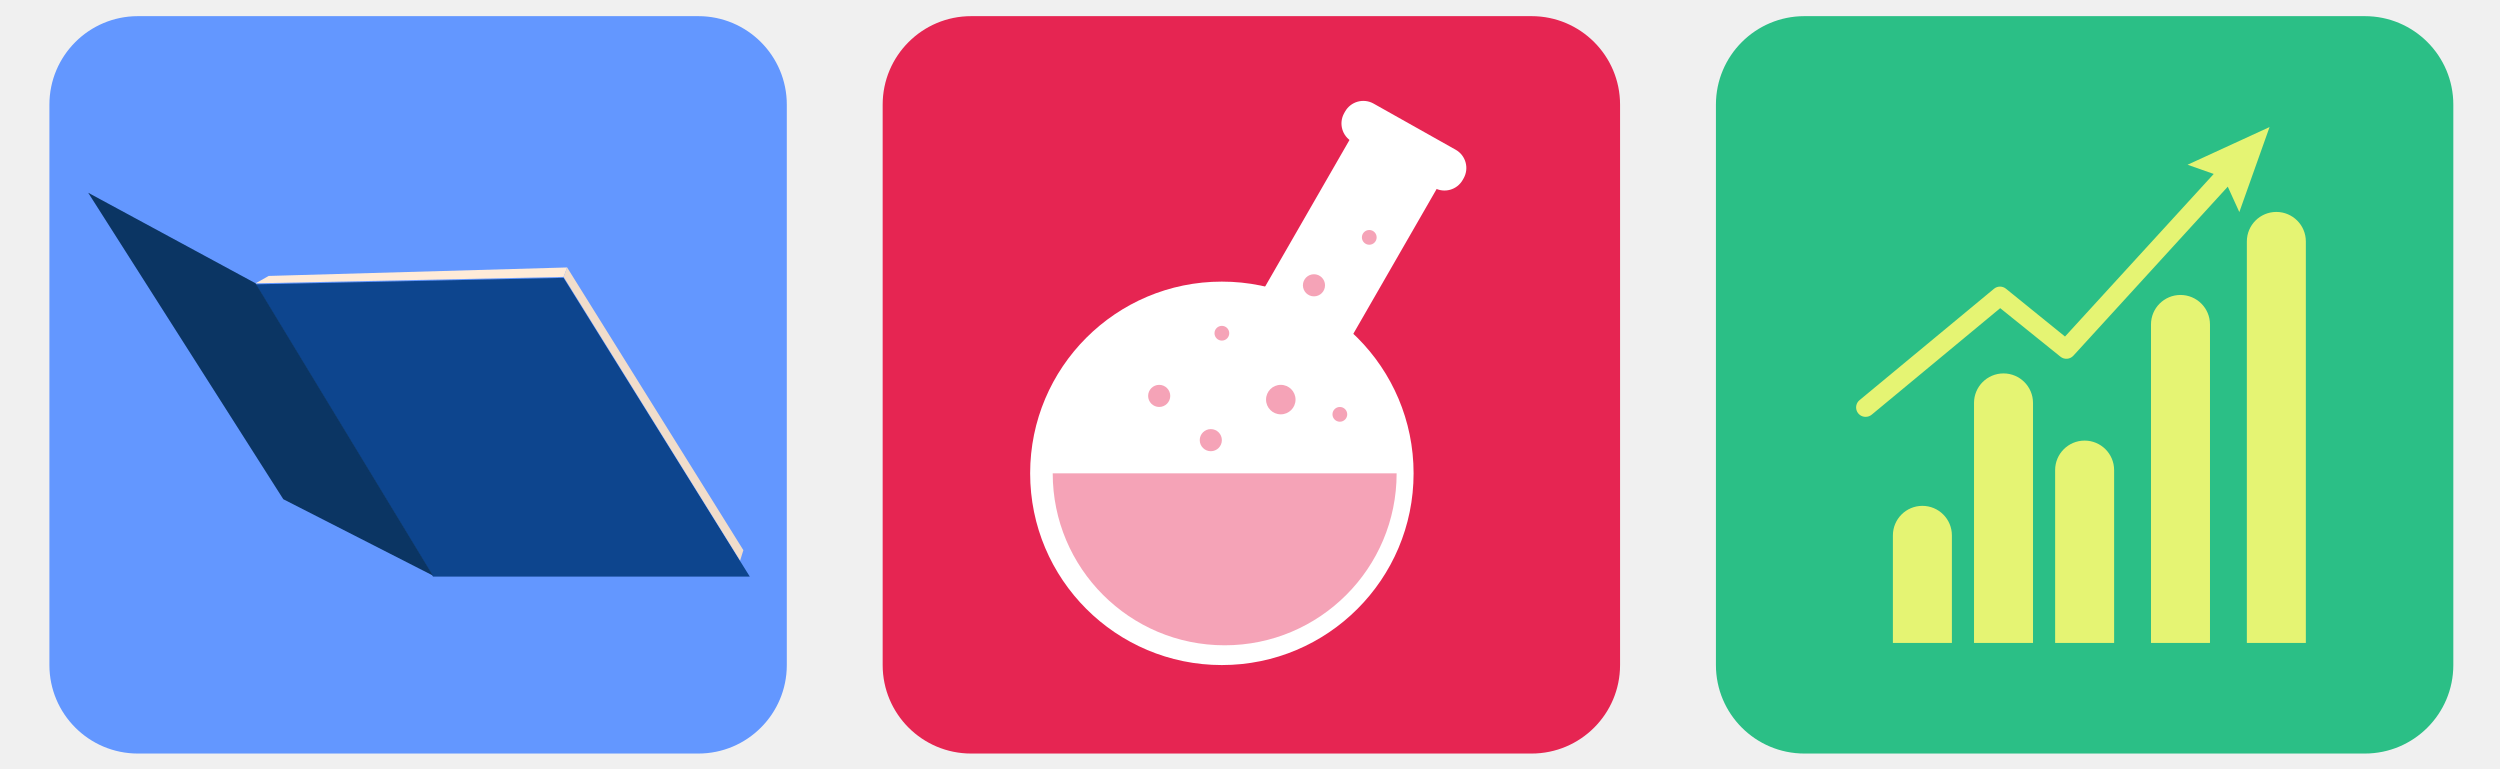
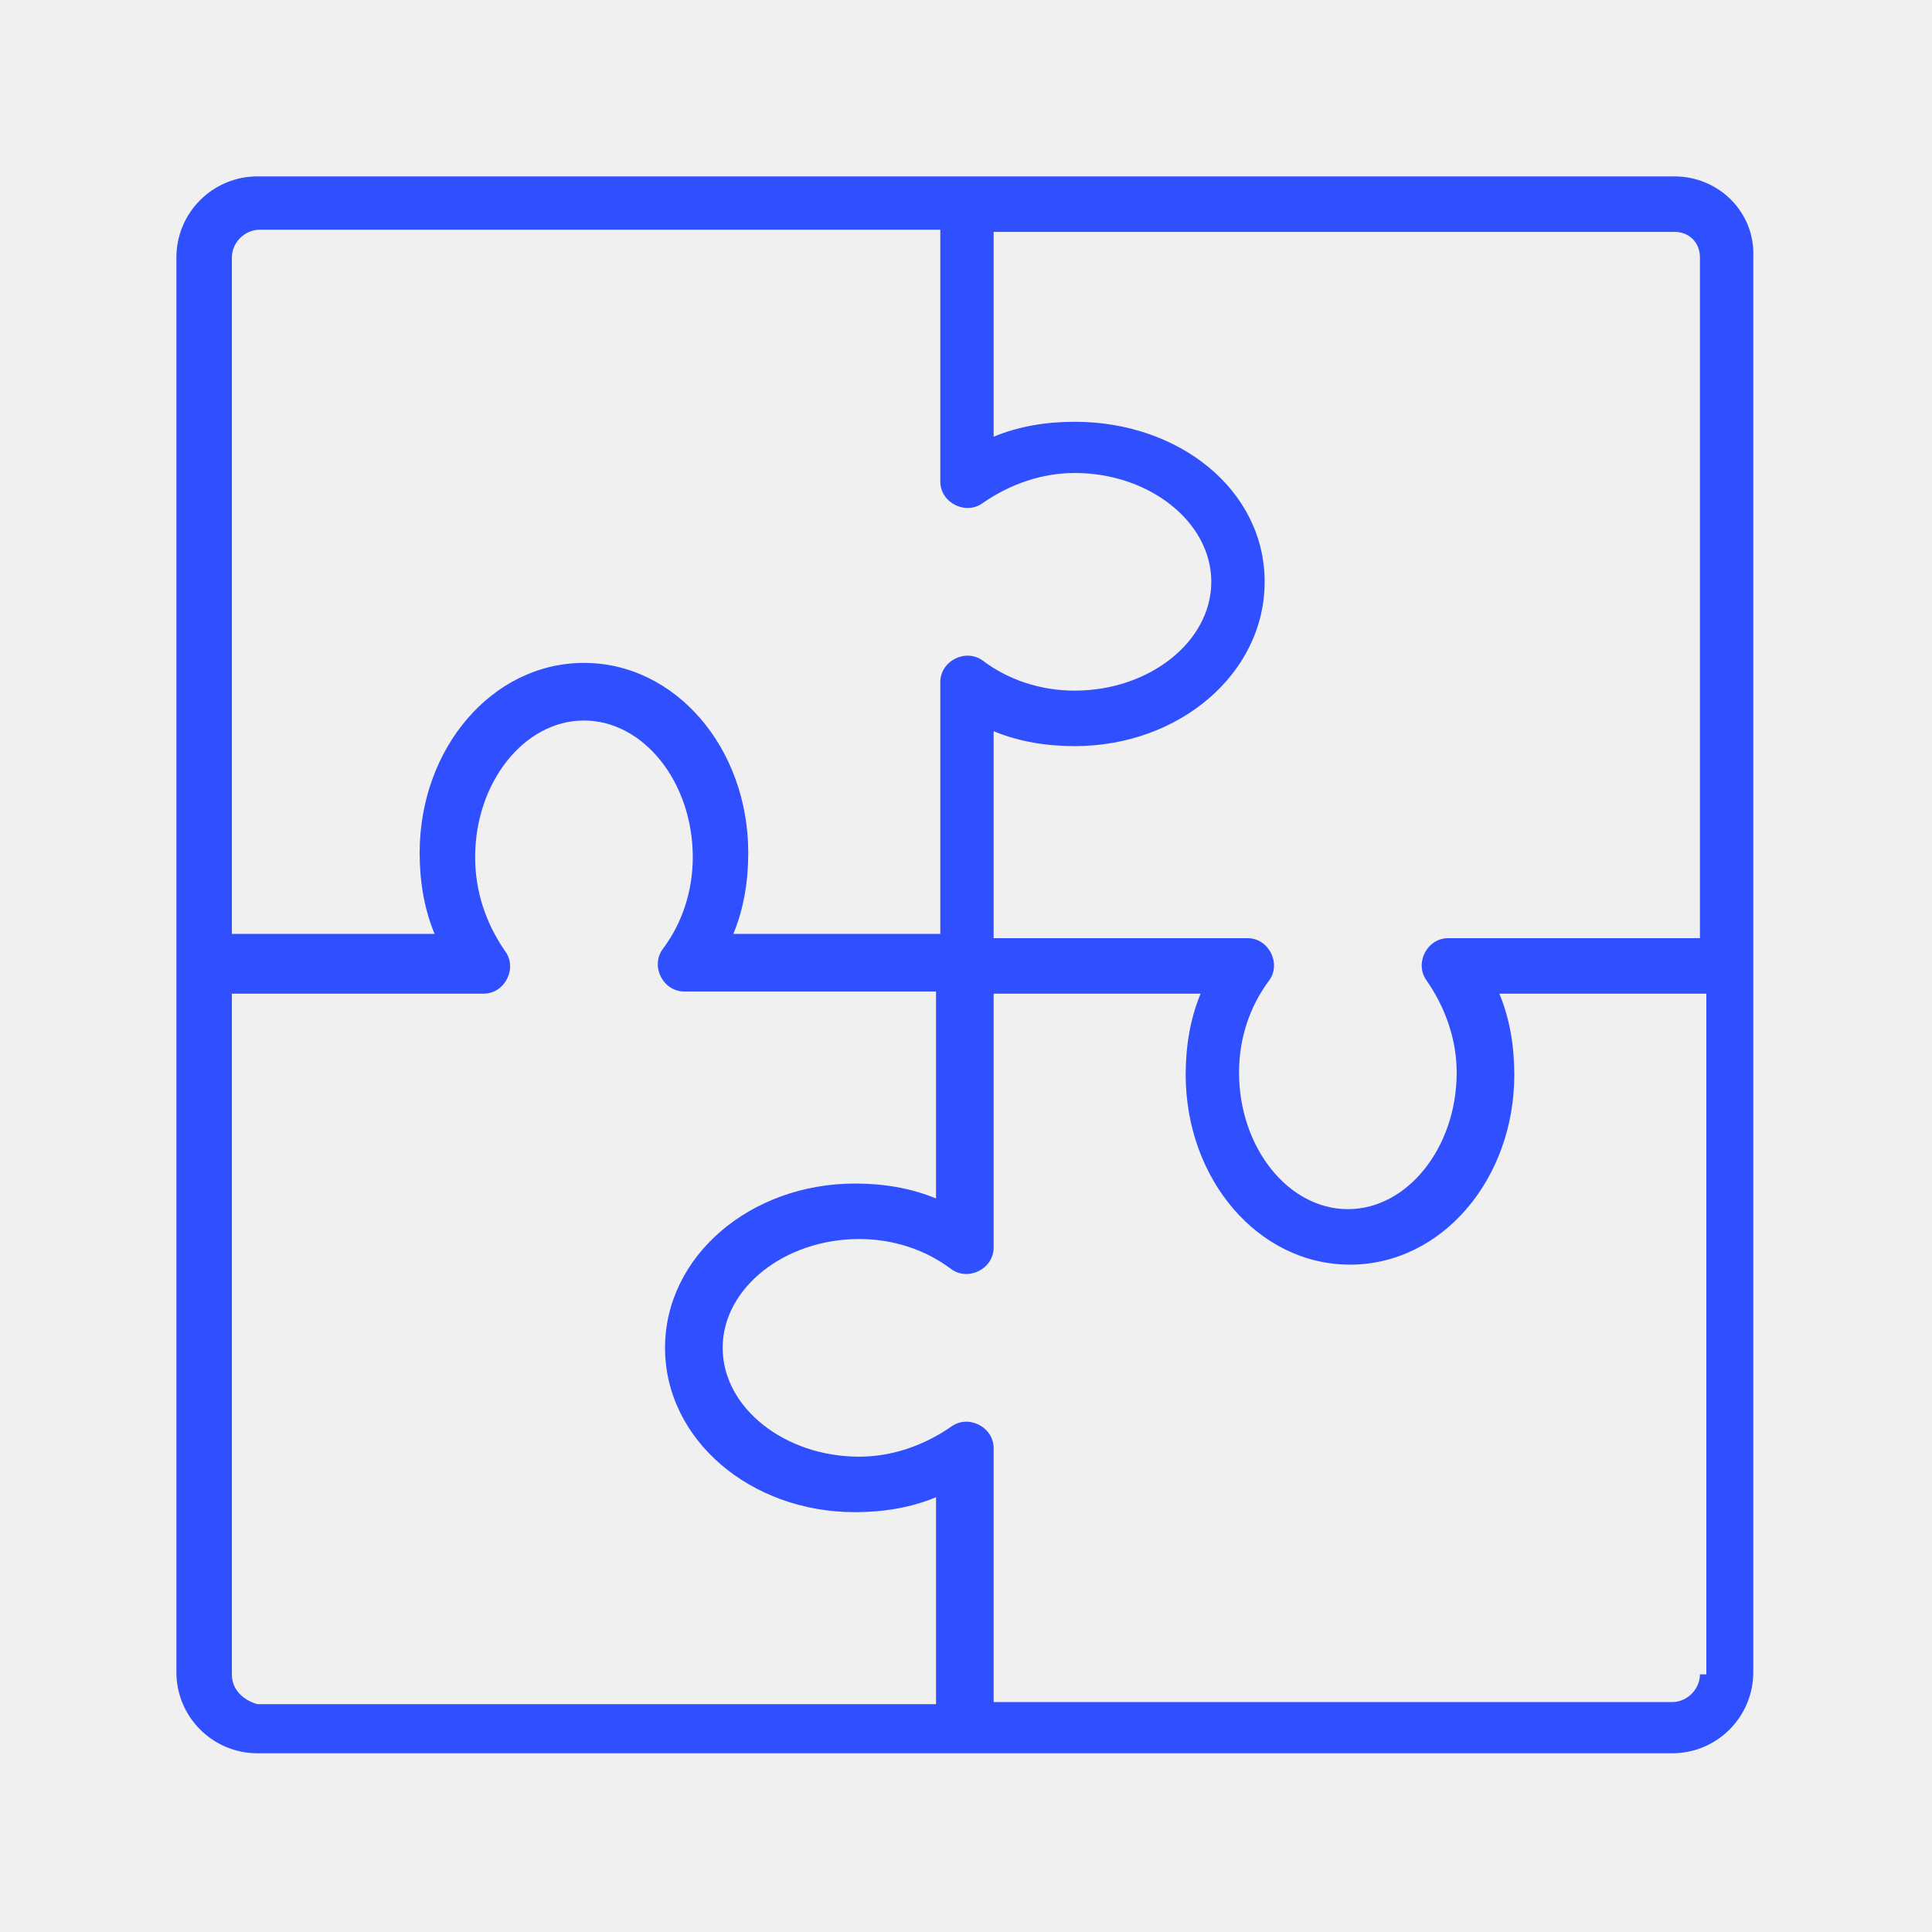
- <svg xmlns="http://www.w3.org/2000/svg" id="Layer_1" data-name="Layer 1" viewBox="0 0 339.03 104.19">
-   <defs>
-     <style>.cls-1{fill:#6397ff;}.cls-2{fill:#0d458e;}.cls-3{fill:#f1ddcb;}.cls-4{fill:#ffebd8;}.cls-5{fill:#0b3563;}.cls-6{fill:#e62552;}.cls-7{fill:#fff;}.cls-8{fill:#f5a3b7;}.cls-9{fill:#2bbf86;}.cls-10{fill:#e5f473;}</style>
-   </defs>
-   <rect class="cls-1" x="6.7" y="2.19" width="100" height="100" rx="12" ry="12" />
-   <polygon class="cls-2" points="76.43 37.68 101.68 78.19 58.72 78.19 34.66 38.56 76.43 37.68" />
-   <polygon class="cls-3" points="100.37 76.02 100.81 74.61 76.91 36.27 76.43 37.55 100.37 76.02" />
-   <polygon class="cls-4" points="76.91 36.27 36.44 37.42 34.66 38.42 76.43 37.55 76.91 36.27" />
-   <polygon class="cls-5" points="34.66 38.42 11.96 26.14 38.42 67.7 58.72 78.06 34.66 38.42" />
-   <rect class="cls-6" x="119.7" y="2.19" width="100" height="100" rx="12" ry="12" />
-   <circle class="cls-7" cx="165.7" cy="64.19" r="26" />
-   <path class="cls-8" d="M189.4,64.19a23.32,23.32,0,1,1-46.64,0Z" />
-   <rect class="cls-7" x="172.68" y="18.21" width="13.56" height="41.08" transform="translate(43.24 -84.35) rotate(29.92)" />
-   <rect class="cls-7" x="187.42" y="10.54" width="5.93" height="18.45" rx="2.84" ry="2.84" transform="translate(79.87 176.04) rotate(-60.66)" />
-   <circle class="cls-8" cx="157.2" cy="53.69" r="1.5" />
-   <circle class="cls-8" cx="165.7" cy="45.19" r="1" />
-   <circle class="cls-8" cx="185.69" cy="32.19" r="1" />
-   <circle class="cls-8" cx="181.7" cy="56.19" r="1" />
-   <circle class="cls-8" cx="164.2" cy="59.69" r="1.5" />
-   <circle class="cls-8" cx="178.19" cy="38.69" r="1.5" />
-   <circle class="cls-8" cx="173.69" cy="54.19" r="2" />
-   <rect class="cls-9" x="232.7" y="2.19" width="100" height="100" rx="12" ry="12" />
-   <path class="cls-10" d="M264.7,87.19h-8V72.6a4,4,0,0,1,4-4h0a4,4,0,0,1,4,4Z" />
-   <path class="cls-10" d="M286.7,87.19h-8V63.75a4,4,0,0,1,4-4h0a4,4,0,0,1,4,4Z" />
-   <path class="cls-10" d="M275.7,87.19h-8V54.64a4,4,0,0,1,4-4h0a4,4,0,0,1,4,4Z" />
-   <path class="cls-10" d="M299.7,87.19h-8V44a4,4,0,0,1,4-4h0a4,4,0,0,1,4,4Z" />
-   <path class="cls-10" d="M312.7,87.19h-8V32.74a4,4,0,0,1,4-4h0a4,4,0,0,1,4,4Z" />
-   <path class="cls-10" d="M253,56.53a1.28,1.28,0,0,1-.82-2.27l18.23-15.1a1.28,1.28,0,0,1,1.63,0l8,6.48L301.66,22a1.28,1.28,0,0,1,1.9,1.73L281.17,48.24a1.28,1.28,0,0,1-1.75.13l-8.17-6.58L253.83,56.23A1.28,1.28,0,0,1,253,56.53Z" />
-   <polygon class="cls-10" points="303.68 28.76 301.54 24.06 296.66 22.34 307.78 17.23 303.68 28.76" />
+ <svg xmlns="http://www.w3.org/2000/svg" id="SvgjsSvg1001" width="288" height="288" version="1.1">
+   <defs id="SvgjsDefs1002" />
+   <g id="SvgjsG1008" transform="matrix(0.9167,0,0,0.9167,11.98135,11.98075)">
+     <svg viewBox="0 0 74 83" width="288" height="288">
+       <path fill="#304ffe" d="M70.2 4.5H3.8A3.8 3.8 0 0 0 0 8.3v66.3a3.8 3.8 0 0 0 3.8 3.8h66.3a3.8 3.8 0 0 0 3.8-3.8h0V8.3c.1-2.1-1.6-3.8-3.7-3.8h0zm1.2 3.8v31.9H59.6c-.5 0-.9.3-1.1.7s-.2.9.1 1.3c.9 1.3 1.4 2.8 1.4 4.3 0 3.5-2.3 6.4-5.1 6.4s-5.1-2.9-5.1-6.4c0-1.6.5-3.1 1.4-4.3.3-.4.3-.9.1-1.3s-.6-.7-1.1-.7H38.3v-9.7c1.2.5 2.5.7 3.8.7 4.9 0 8.9-3.4 8.9-7.7S47 16 42.1 16c-1.3 0-2.6.2-3.8.7V7.1h31.9c.7 0 1.2.5 1.2 1.2h0zm-68.8 0c0-.7.6-1.3 1.3-1.3h31.9v11.8c0 .5.3.9.7 1.1s.9.2 1.3-.1c1.3-.9 2.8-1.4 4.3-1.4 3.5 0 6.4 2.3 6.4 5.1s-2.9 5.1-6.4 5.1c-1.6 0-3.1-.5-4.3-1.4-.4-.3-.9-.3-1.3-.1s-.7.6-.7 1.1V40h-9.7c.5-1.2.7-2.5.7-3.8 0-4.9-3.4-8.9-7.7-8.9s-7.7 4-7.7 8.9c0 1.3.2 2.6.7 3.8H2.6V8.3zm0 66.4V42.8h11.8c.5 0 .9-.3 1.1-.7s.2-.9-.1-1.3c-.9-1.3-1.4-2.8-1.4-4.4 0-3.5 2.3-6.4 5.1-6.4s5.1 2.9 5.1 6.4c0 1.6-.5 3.1-1.4 4.3-.3.4-.3.9-.1 1.3s.6.7 1.1.7h11.8v9.7c-1.2-.5-2.5-.7-3.8-.7-4.9 0-8.9 3.4-8.9 7.7s4 7.7 8.9 7.7c1.3 0 2.6-.2 3.8-.7v9.7H3.8c-.7-.2-1.2-.7-1.2-1.4zm68.8 0c0 .7-.6 1.3-1.3 1.3H38.3V64.1c0-.5-.3-.9-.7-1.1s-.9-.2-1.3.1c-1.3.9-2.8 1.4-4.3 1.4-3.5 0-6.4-2.3-6.4-5.1s2.9-5.1 6.4-5.1c1.6 0 3.1.5 4.3 1.4.4.3.9.3 1.3.1s.7-.6.7-1.1V42.8H48c-.5 1.2-.7 2.5-.7 3.8 0 4.9 3.4 8.9 7.7 8.9s7.7-4 7.7-8.9c0-1.3-.2-2.6-.7-3.8h9.7v31.9h-.3z" class="colorcurrentColor svgShape" />
+     </svg>
+   </g>
</svg>
